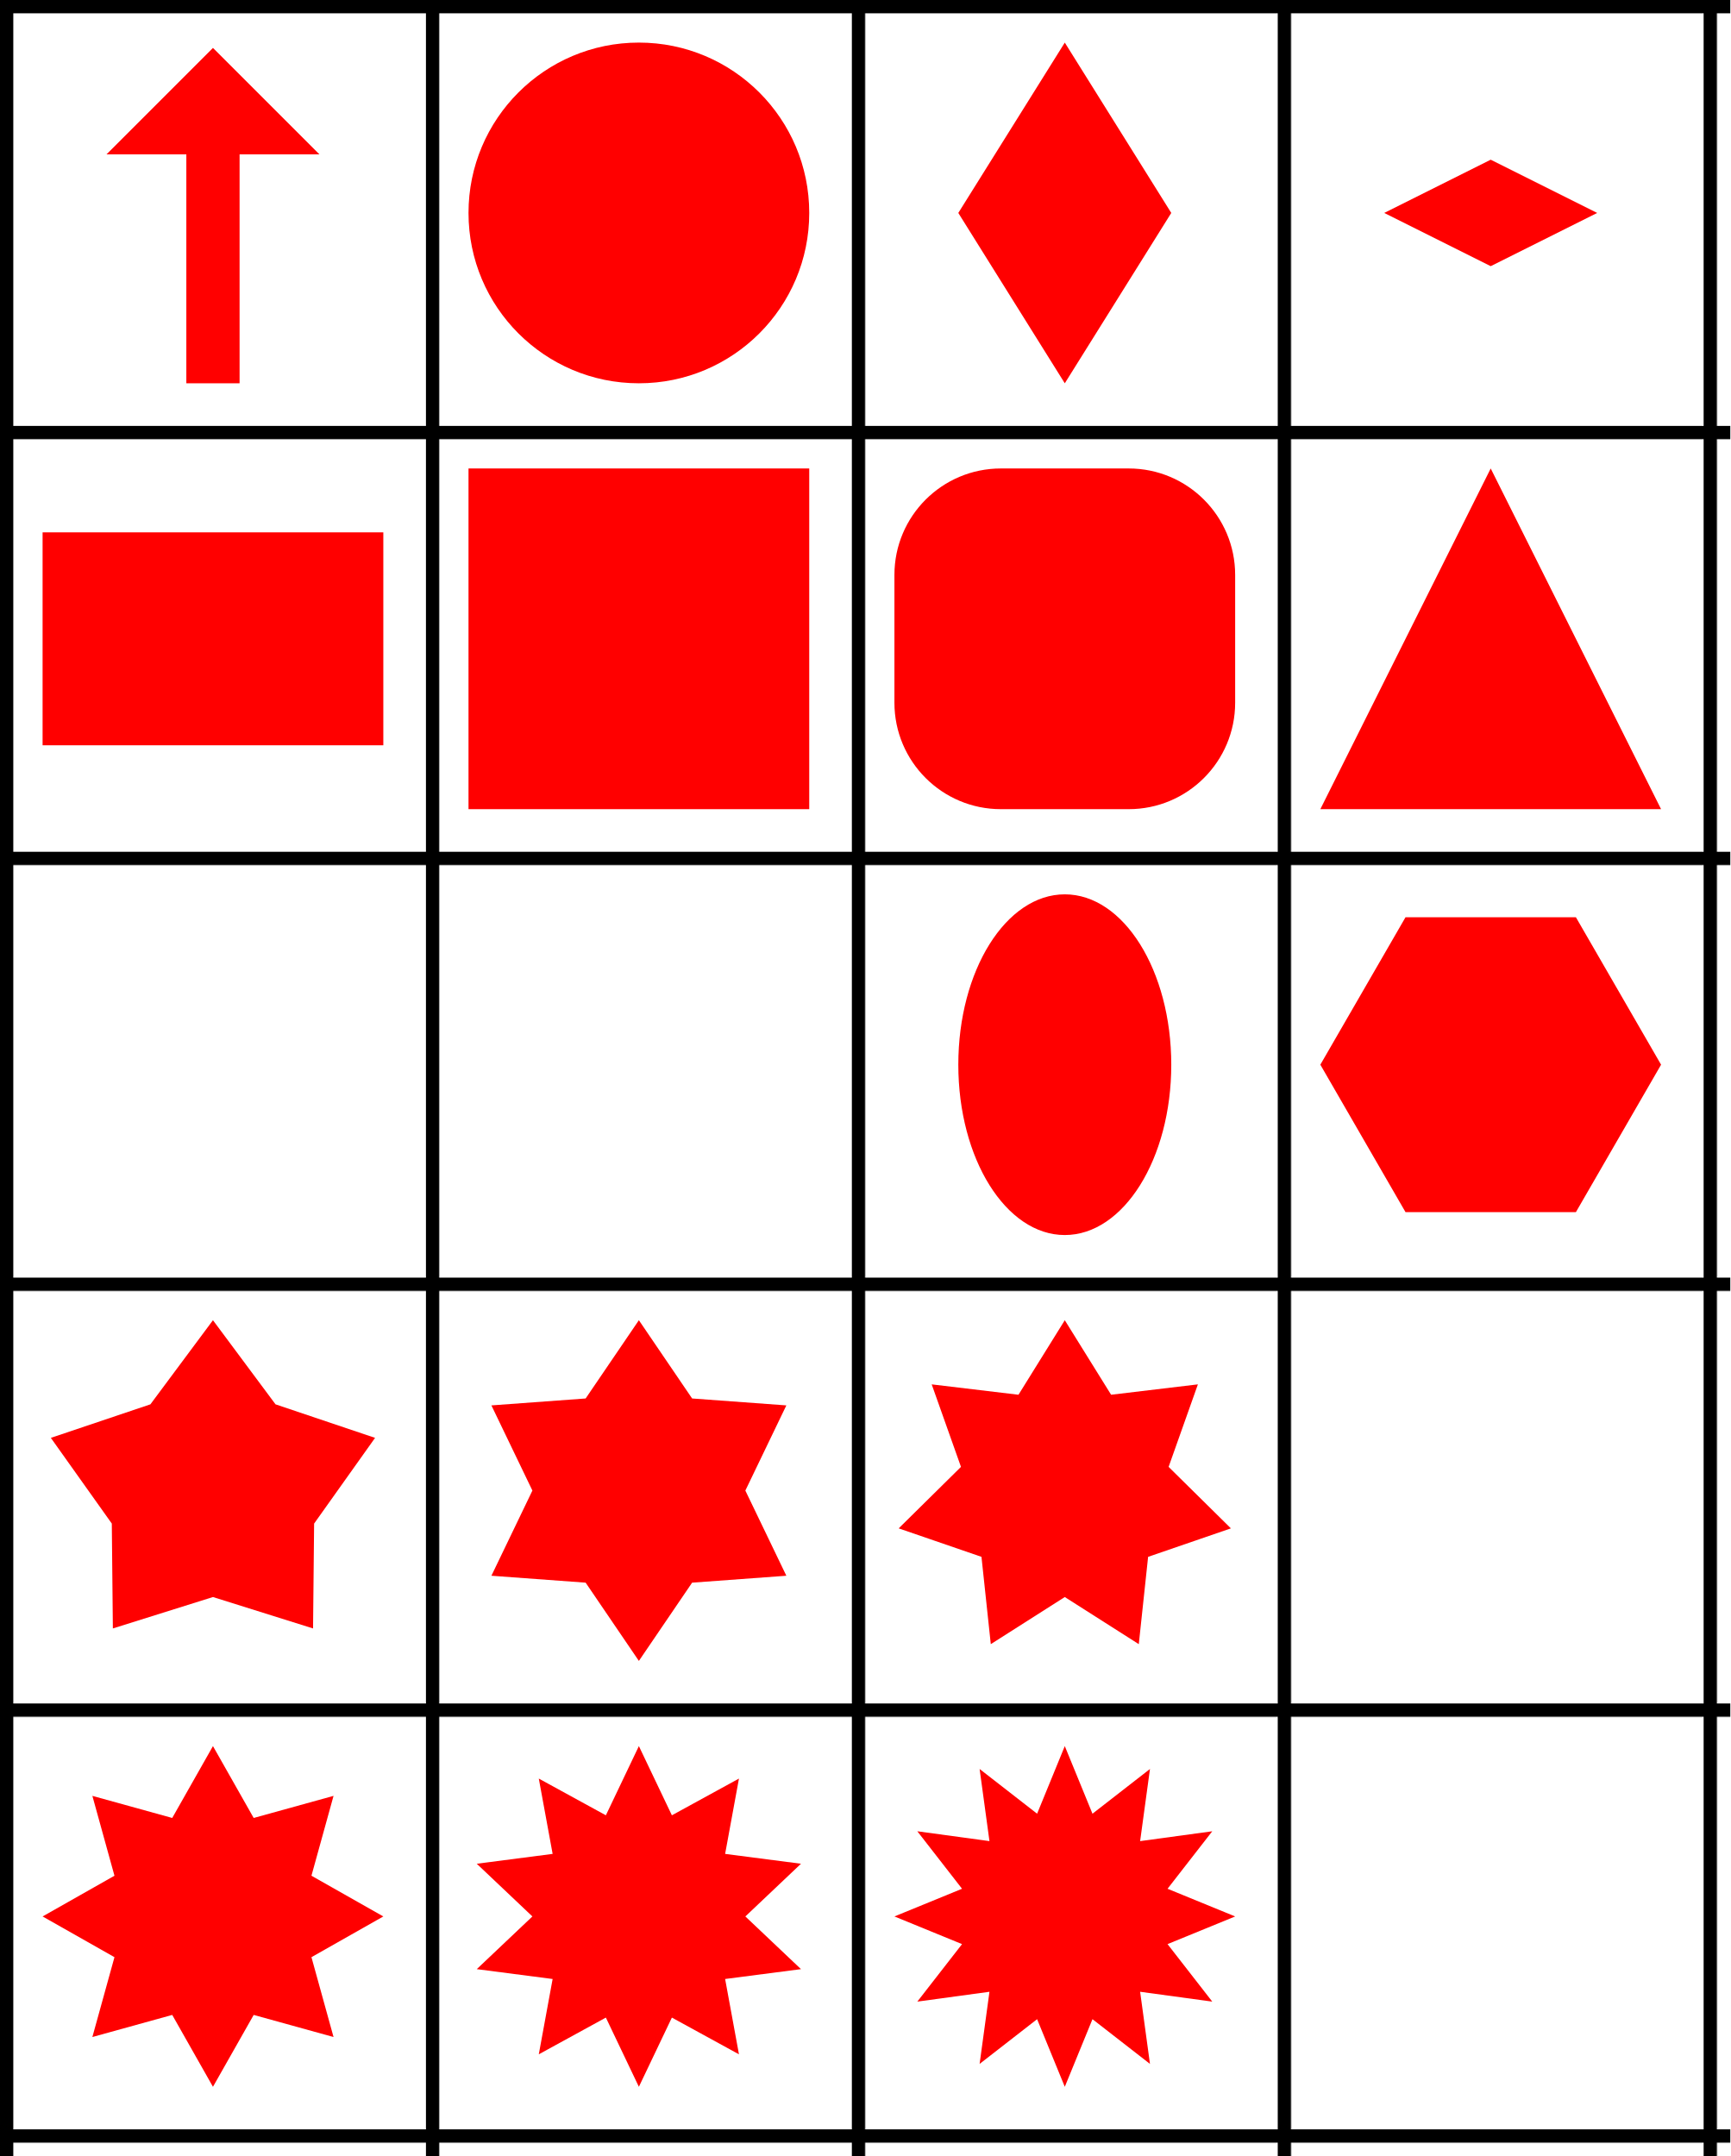
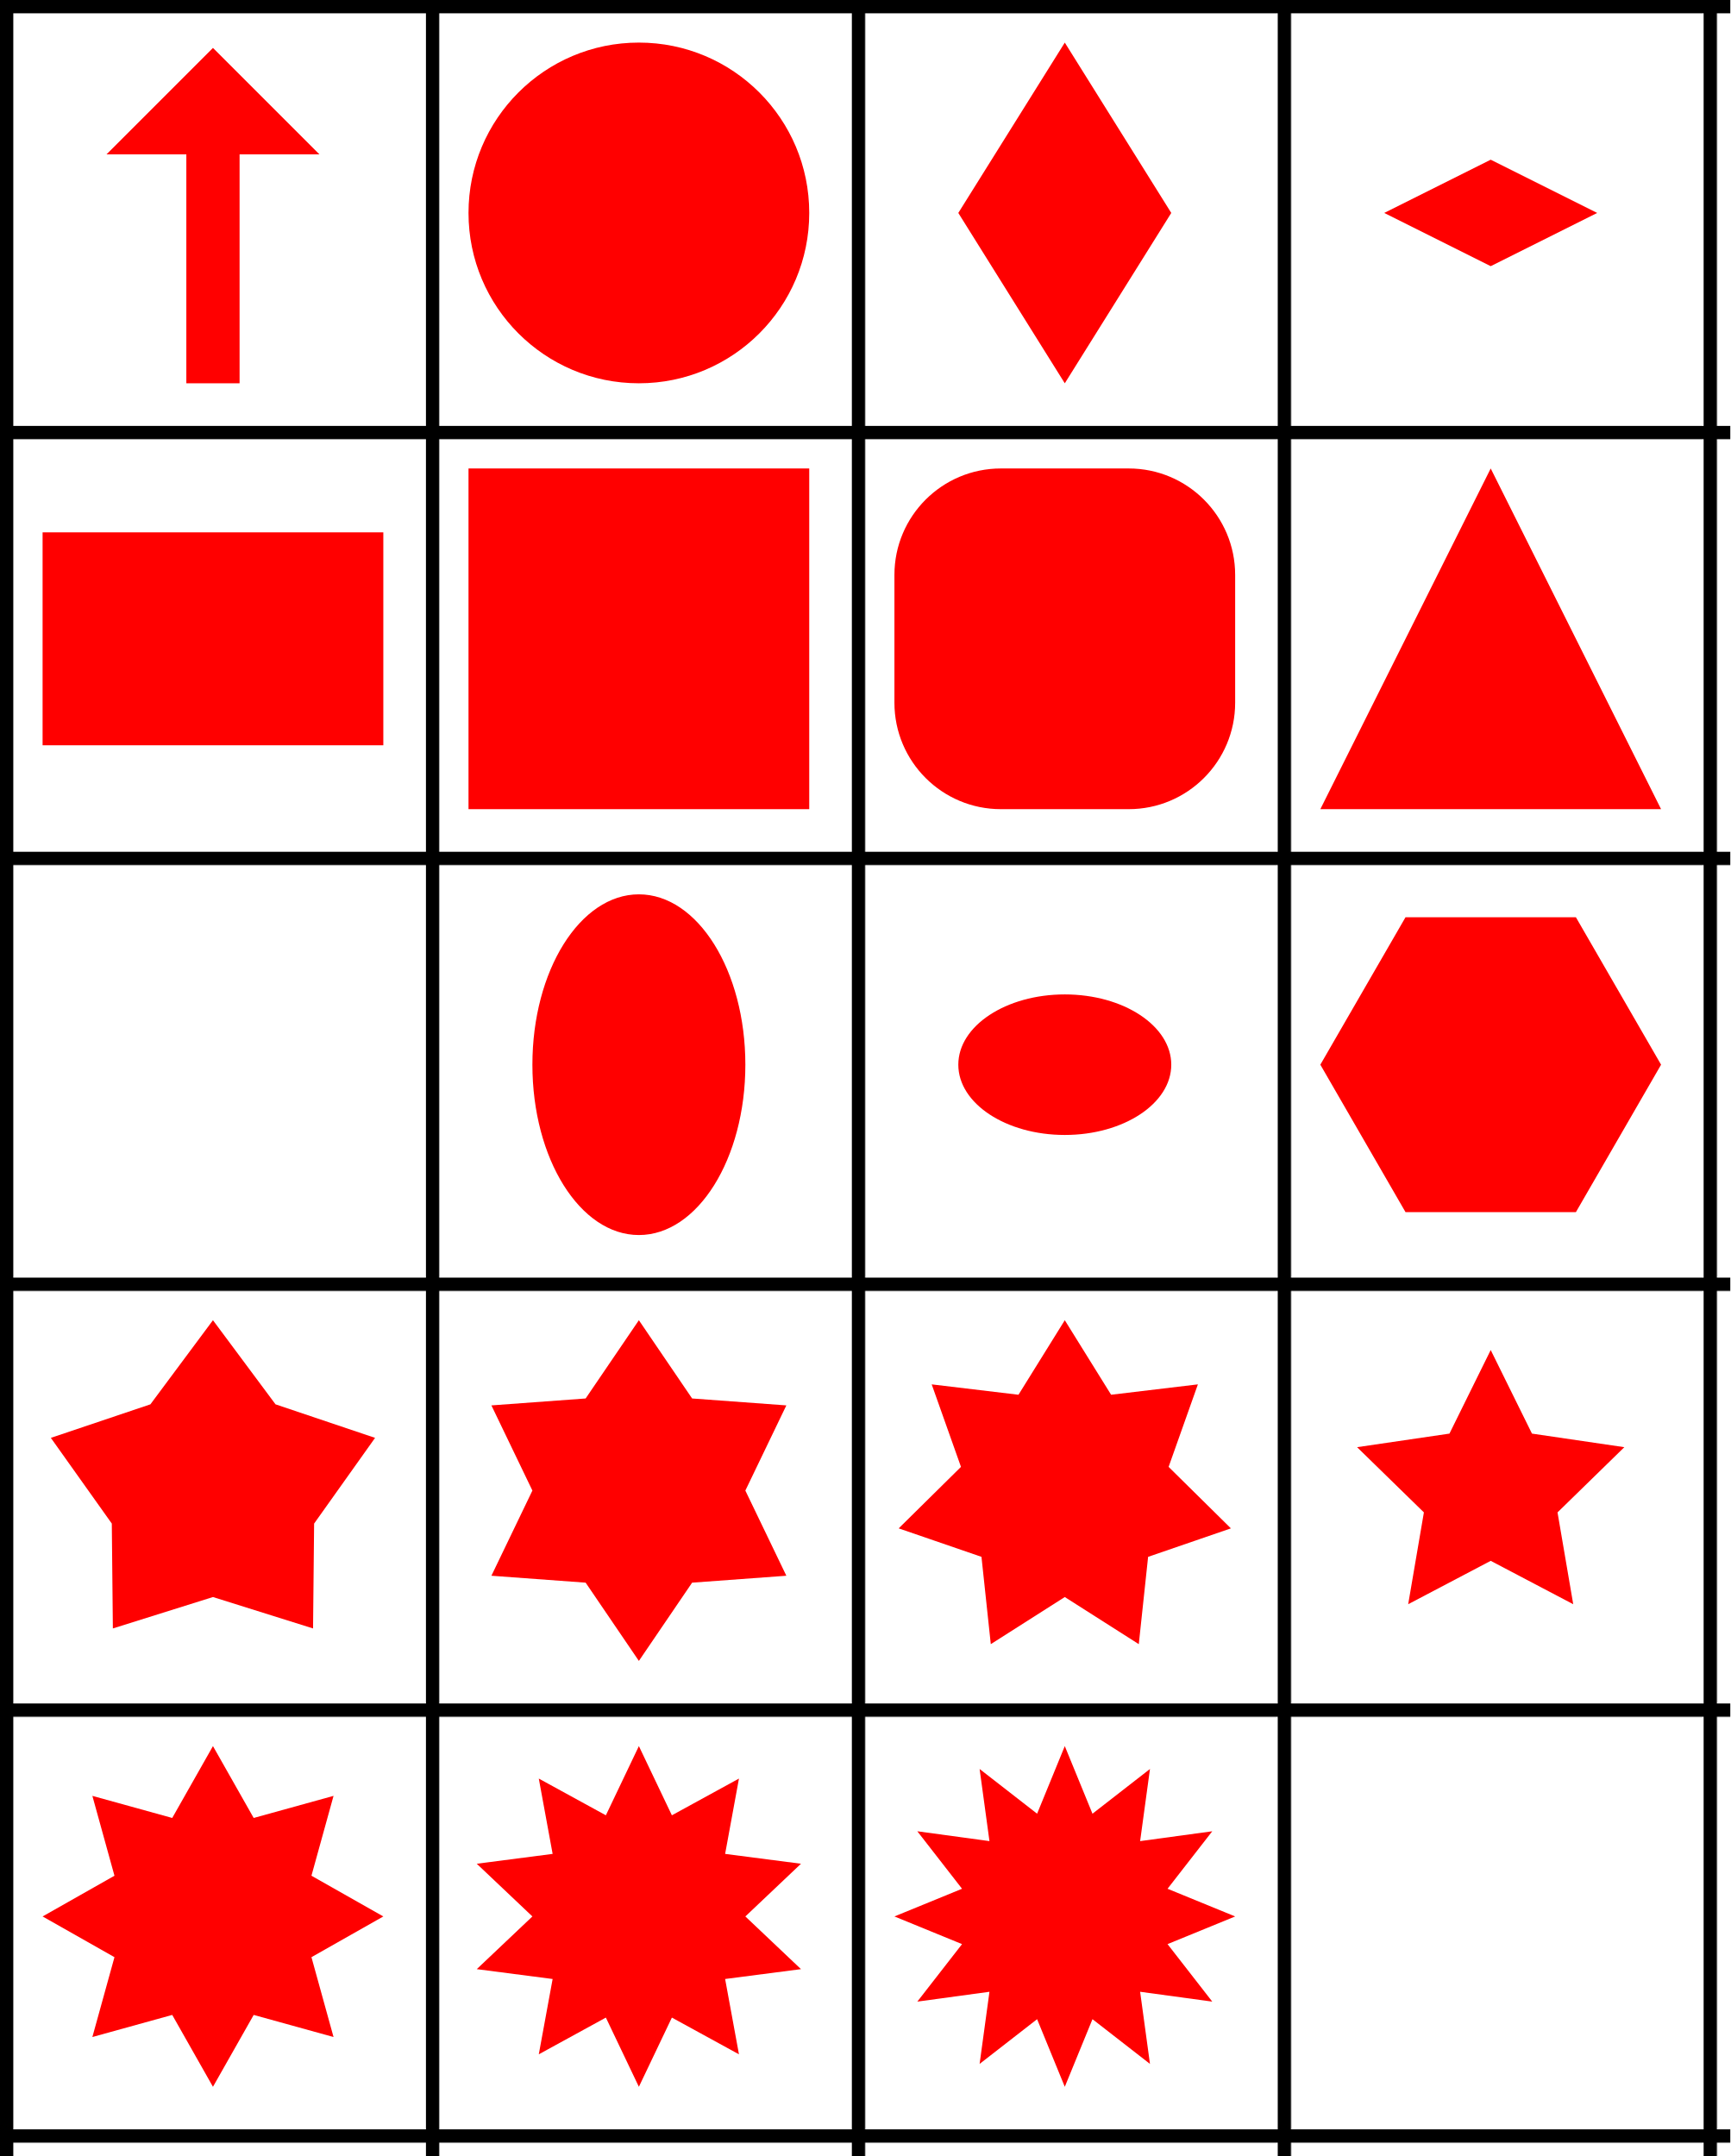
<svg xmlns="http://www.w3.org/2000/svg" width="65" height="81">
  <defs>
    <marker id="arrow-head-red-12-8" refX="0.1" refY="2" markerWidth="4" markerHeight="4" orient="auto">
      <path d="M0,0 V4 L2,2 Z" fill="red" />
    </marker>
    <pattern id="grid" patternUnits="userSpaceOnUse" width="16" height="16">
      <path stroke="black" stroke-width="1" d="M 16 0 L 0 0 0 16" fill="none" />
    </pattern>
  </defs>
  <path stroke="red" stroke-width="2" id="arrow-1-1-1" d="M 8.0,14.4 8.0,5.6" marker-end="url(#arrow-head-red-12-8)" fill="red" />
  <circle id="circle-2-1-1" cx="24.0" cy="8.0" r="6.4" fill="red" />
  <polygon id="diamond-3-1-1" points="40.0 1.6 44.0 8.0 40.0 14.4 36.0 8.0" fill="red" />
  <polygon id="diamond-4-1-1" points="56.0 6.0 60.0 8.0 56.0 10.0 52.0 8.0" fill="red" />
  <rect id="rectangle-1-2-1" x="1.6" y="20.0" width="12.8" height="8.0" rx="0" fill="red" />
  <rect id="rectangle-2-2-1" x="17.6" y="17.6" width="12.8" height="12.8" rx="0" fill="red" />
  <rect id="rectangle-3-2-1" x="33.6" y="17.6" width="12.8" height="12.8" rx="4" fill="red" />
  <polygon id="triangle-4-2-1" points="56.0 17.6 62.4 30.4 49.6 30.4" fill="red" />
-   <ellipse id="ellipse-3-3-1" cx="40.0" cy="40.0" rx="4.0" ry="6.4" fill="red" />
+   <ellipse id="ellipse-2-3-1" cx="24.0" cy="40.0" rx="4.0" ry="6.4" fill="red" />
+   <ellipse id="ellipse-3-3-1" cx="40.0" cy="40.0" rx="4.0" ry="2.64" fill="red" />
  <polygon id="hexagon-4-3-1" points="62.4 40.0 59.2 45.54 52.8 45.54 49.6 40.0 52.8 34.46 59.2 34.46" fill="red" />
  <polygon id="star-1-4-1" points="8.0 49.6 10.35 52.76 14.09 54.02 11.8 57.24 11.76 61.18 8.0 60.0 4.24 61.18 4.2 57.24 1.91 54.02 5.65 52.76" fill="red" />
  <polygon id="star-2-4-1" points="24.0 49.6 26.0 52.54 29.54 52.8 28.0 56.0 29.54 59.2 26.0 59.46 24.0 62.4 22.0 59.46 18.46 59.2 20.0 56.0 18.46 52.8 22.0 52.54" fill="red" />
  <polygon id="star-3-4-1" points="40.0 49.6 41.74 52.4 45.0 52.01 43.9 55.11 46.24 57.42 43.13 58.49 42.78 61.77 40.0 60.0 37.22 61.77 36.87 58.49 33.76 57.42 36.1 55.11 35.0 52.01 38.26 52.4" fill="red" />
+   <polygon id="star-4-4-1" points="56.0 50.72 57.55 53.86 61.02 54.37 58.51 56.82 59.1 60.27 56.0 58.64 52.9 60.27 53.49 56.82 50.98 54.37 54.45 53.86" fill="red" />
  <polygon id="star-1-5-1" points="8.0 65.6 9.53 68.3 12.53 67.47 11.7 70.47 14.4 72.0 11.7 73.53 12.53 76.53 9.53 75.7 8.0 78.4 6.47 75.7 3.47 76.53 4.3 73.53 1.6 72.0 4.3 70.47 3.47 67.47 6.47 68.3" fill="red" />
  <polygon id="star-2-5-1" points="24.0 65.6 25.24 68.2 27.76 66.82 27.24 69.65 30.09 70.02 28.0 72.0 30.09 73.98 27.24 74.35 27.76 77.18 25.24 75.8 24.0 78.4 22.76 75.8 20.24 77.18 20.76 74.35 17.91 73.98 20.0 72.0 17.91 70.02 20.76 69.65 20.24 66.82 22.76 68.2" fill="red" />
  <polygon id="star-3-5-1" points="40.0 65.6 41.04 68.14 43.2 66.46 42.83 69.17 45.54 68.8 43.86 70.96 46.4 72.0 43.86 73.04 45.54 75.2 42.83 74.83 43.2 77.54 41.04 75.86 40.0 78.4 38.96 75.86 36.8 77.54 37.17 74.83 34.46 75.2 36.14 73.04 33.6 72.0 36.14 70.96 34.46 68.8 37.17 69.17 36.8 66.46 38.96 68.14" fill="red" />
  <rect width="100%" height="100%" fill="url(#grid)" />
</svg>
